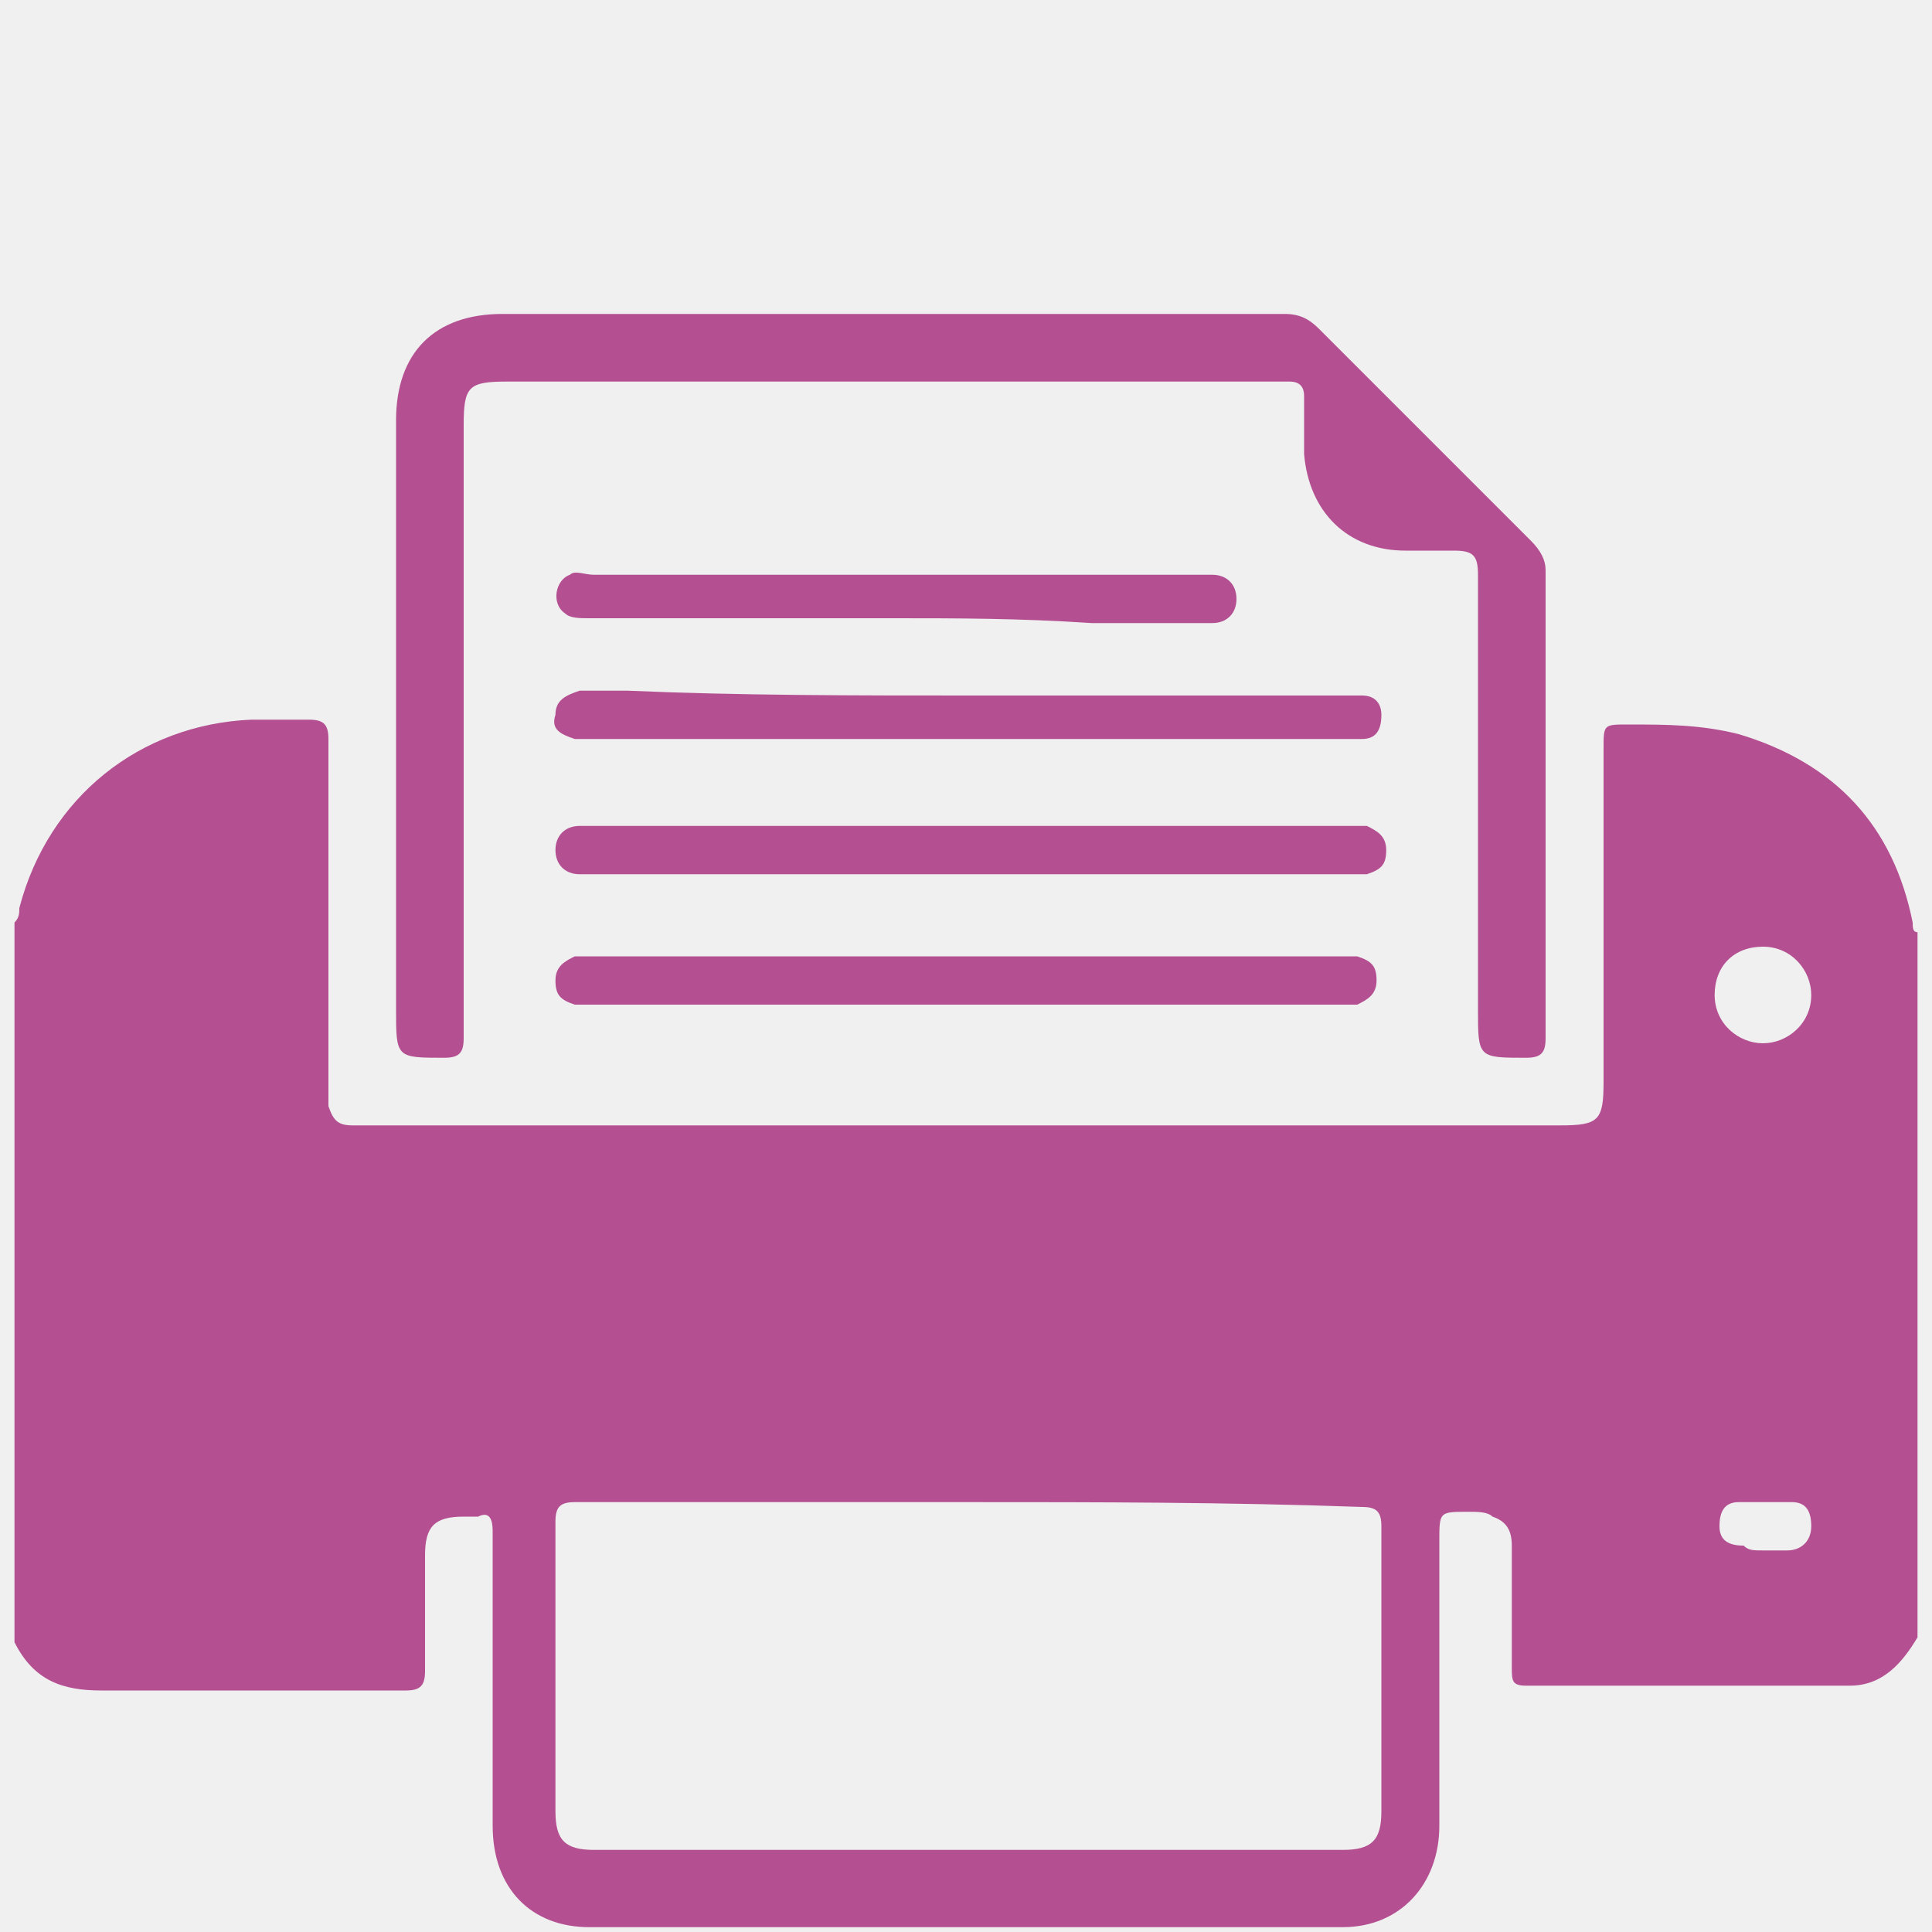
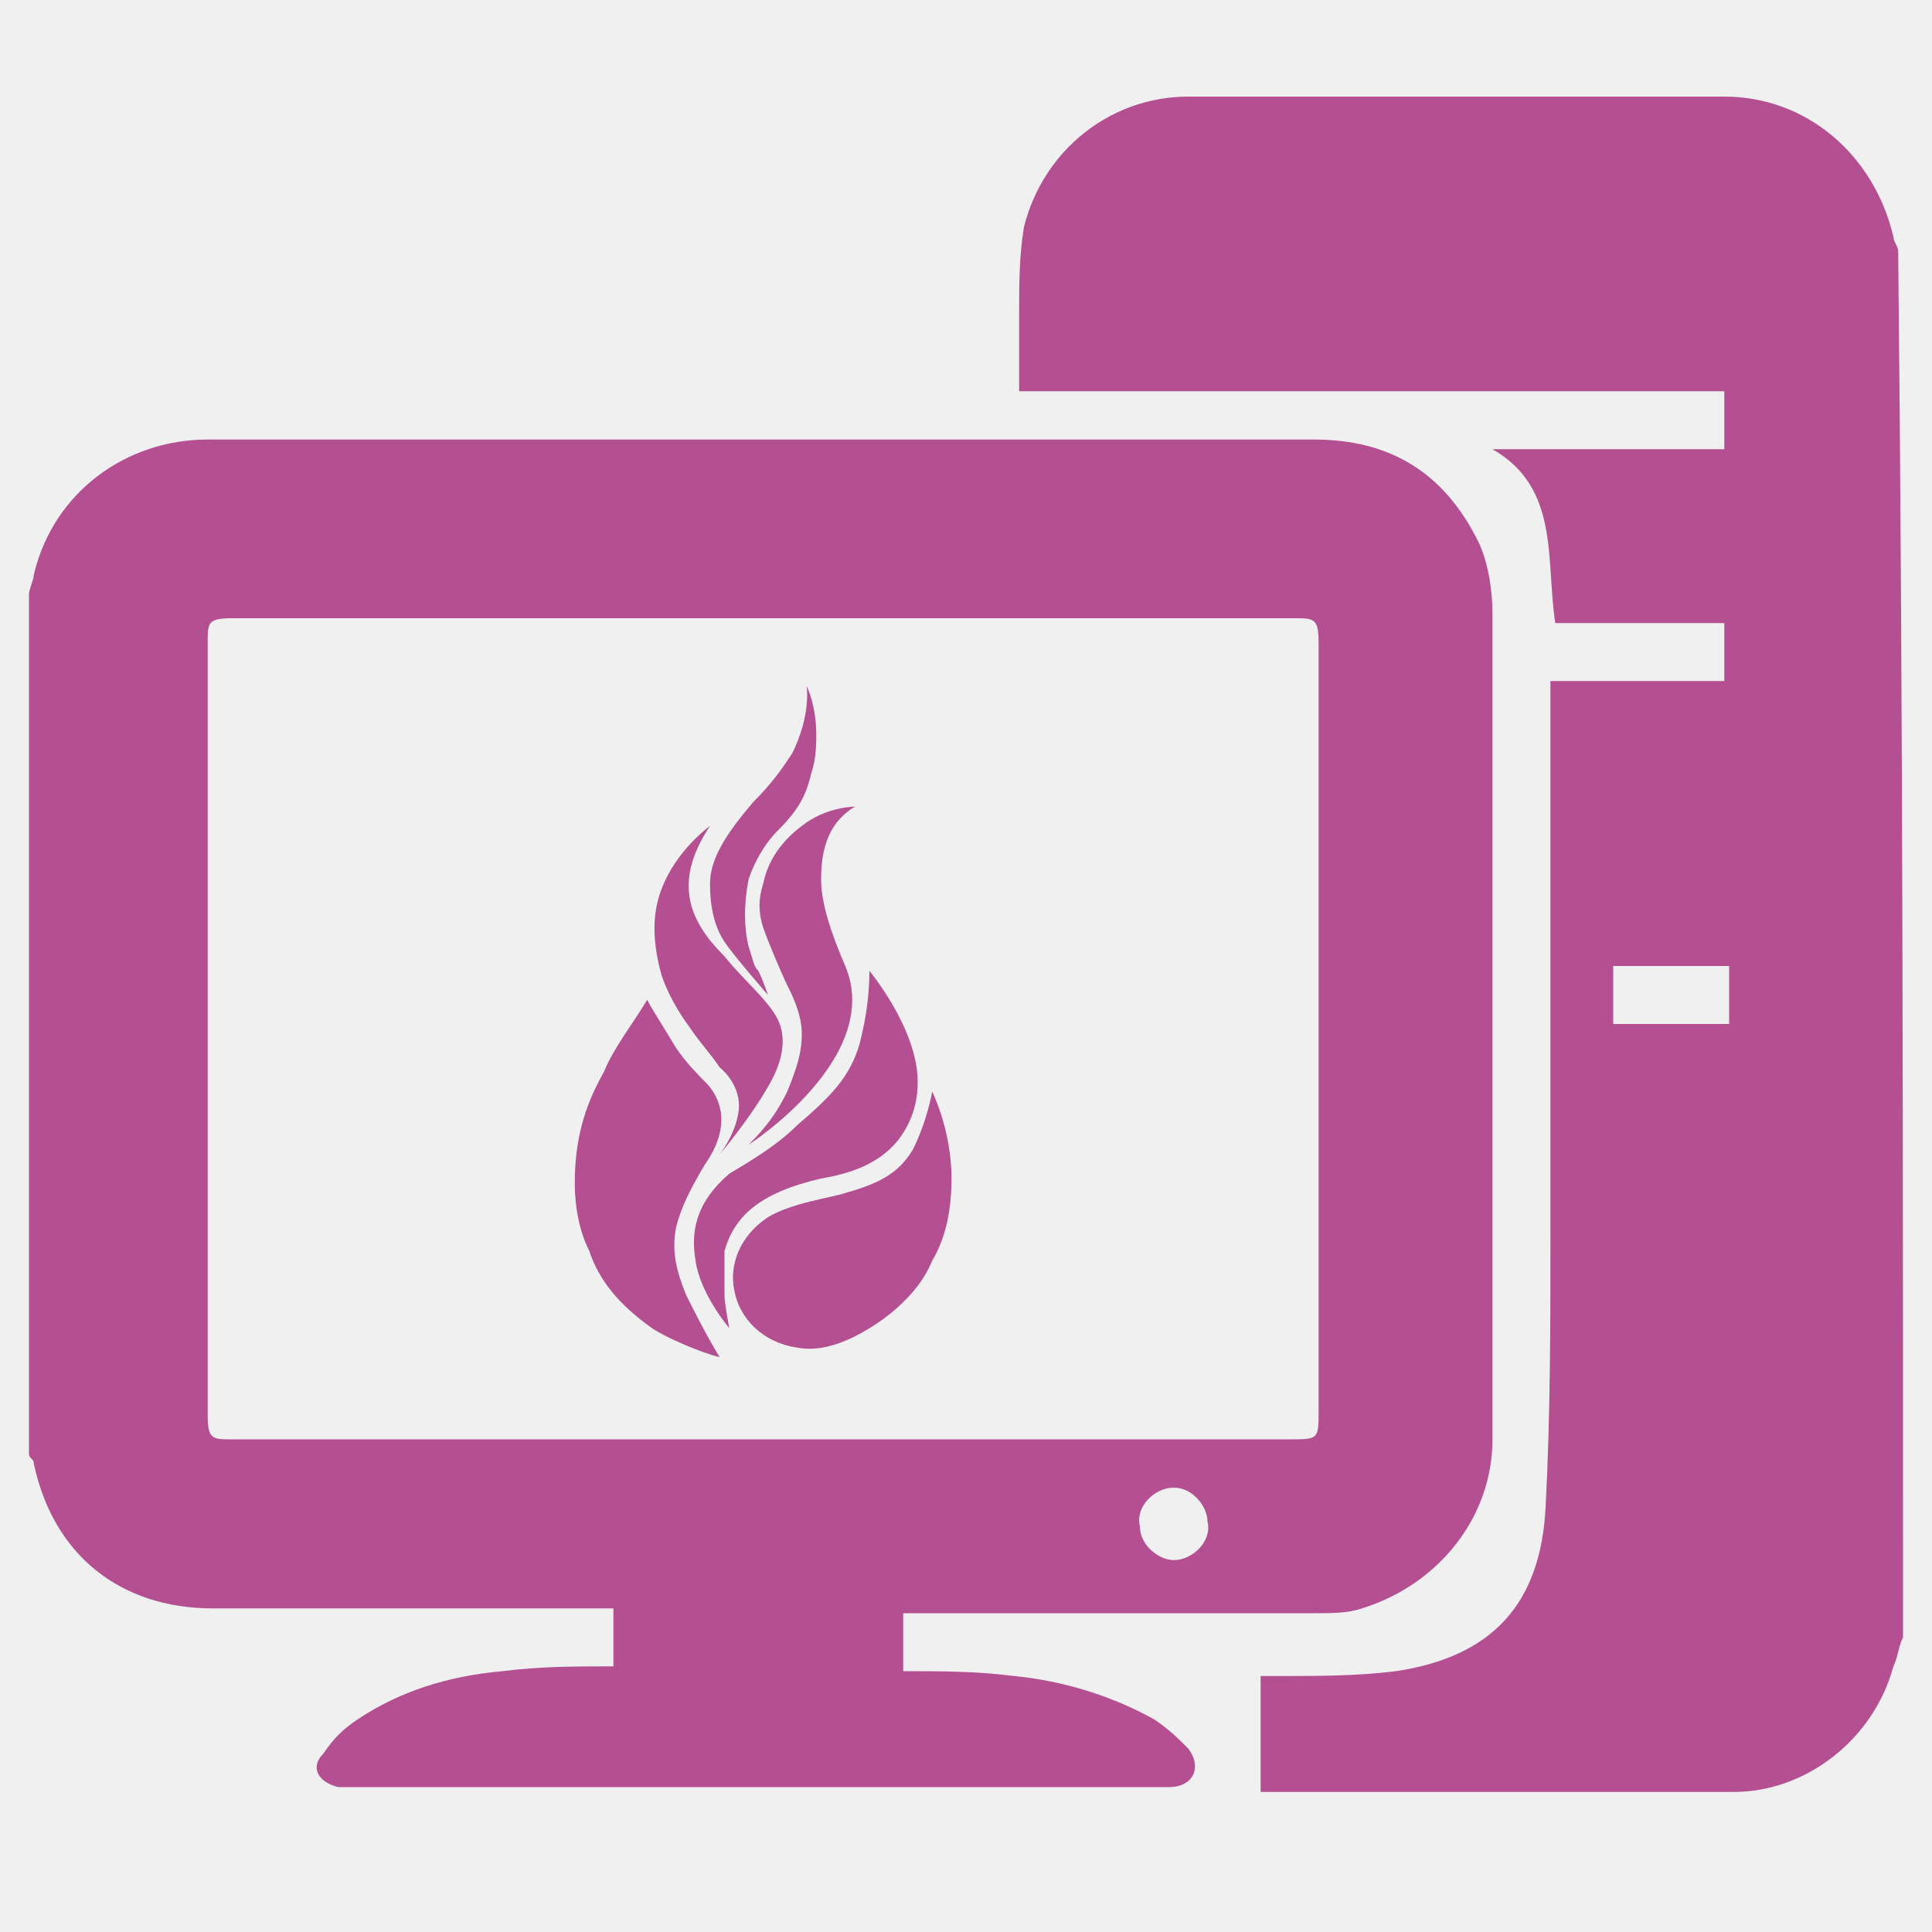
<svg xmlns="http://www.w3.org/2000/svg" version="1.1" id="Слой_1" x="0px" y="0px" viewBox="0 0 40 40" style="enable-background:new 0 0 40 40;" xml:space="preserve">
  <style type="text/css">
	.st0{fill:#FFFFFF;}
	.st1{fill:#1D472A;}
	.st2{fill-rule:evenodd;clip-rule:evenodd;fill:#DE981A;}
	.st3{fill:#DE981A;}
	.st4{fill:none;stroke:#659558;stroke-miterlimit:10;}
	.st5{fill:#B45092;}
	.st6{fill-rule:evenodd;clip-rule:evenodd;fill:#B45092;}
	.st7{fill:#0091C8;}
	.st8{fill:#659558;}
	.st9{fill:#639263;}
	.st10{opacity:0.1;clip-path:url(#SVGID_2_);fill:url(#SVGID_3_);}
	.st11{opacity:0.24;clip-path:url(#SVGID_2_);}
	.st12{opacity:0.24;}
	.st13{opacity:0.31;clip-path:url(#SVGID_5_);}
	.st14{opacity:0.31;}
	.st15{clip-path:url(#SVGID_7_);fill:#C2DBCB;}
	.st16{clip-path:url(#SVGID_7_);}
	.st17{fill:#C9E2F2;}
	.st18{opacity:0.67;clip-path:url(#SVGID_5_);}
	.st19{fill:none;}
	.st20{opacity:0.65;fill:#B8D5BC;}
	.st21{clip-path:url(#SVGID_5_);fill:none;}
	.st22{clip-path:url(#SVGID_2_);fill:#FFFFFF;stroke:#639263;stroke-miterlimit:10;}
	.st23{clip-path:url(#SVGID_2_);fill:none;}
	.st24{clip-path:url(#SVGID_2_);}
	.st25{clip-path:url(#SVGID_2_);fill:none;stroke:#608D61;stroke-miterlimit:10;}
	.st26{opacity:0.91;}
	.st27{opacity:0.68;}
	.st28{fill-rule:evenodd;clip-rule:evenodd;fill:#FFFFFF;}
	.st29{fill-rule:evenodd;clip-rule:evenodd;fill:#639263;}
	.st30{opacity:0.1;clip-path:url(#SVGID_9_);fill:url(#SVGID_10_);}
	.st31{opacity:0.24;clip-path:url(#SVGID_9_);}
	.st32{opacity:0.31;clip-path:url(#SVGID_12_);}
	.st33{clip-path:url(#SVGID_14_);fill:#C2DBCB;}
	.st34{clip-path:url(#SVGID_14_);}
	.st35{opacity:0.67;clip-path:url(#SVGID_12_);}
	.st36{clip-path:url(#SVGID_12_);fill:none;}
	.st37{clip-path:url(#SVGID_9_);fill:#FFFFFF;stroke:#639263;stroke-miterlimit:10;}
	.st38{clip-path:url(#SVGID_9_);fill:none;}
	.st39{clip-path:url(#SVGID_9_);}
	.st40{clip-path:url(#SVGID_9_);fill:none;stroke:#608D61;stroke-miterlimit:10;}
	.st41{fill:none;stroke:#638F56;stroke-miterlimit:10;}
	.st42{fill-rule:evenodd;clip-rule:evenodd;fill:#0091C8;}
	.st43{opacity:0.6;}
	.st44{opacity:0.1;clip-path:url(#SVGID_16_);fill:url(#SVGID_17_);stroke:url(#SVGID_18_);stroke-miterlimit:10;}
	.st45{opacity:0.24;clip-path:url(#SVGID_16_);}
	.st46{opacity:0.31;clip-path:url(#SVGID_20_);}
	.st47{clip-path:url(#SVGID_22_);fill:#C2DBCB;}
	.st48{clip-path:url(#SVGID_22_);}
	.st49{opacity:0.67;clip-path:url(#SVGID_20_);}
	.st50{clip-path:url(#SVGID_20_);fill:none;}
	.st51{opacity:0.31;clip-path:url(#SVGID_24_);}
	.st52{clip-path:url(#SVGID_26_);fill:#C2DBCB;}
	.st53{clip-path:url(#SVGID_26_);}
	.st54{opacity:0.67;clip-path:url(#SVGID_24_);}
	.st55{clip-path:url(#SVGID_24_);fill:none;}
	.st56{opacity:0.31;clip-path:url(#SVGID_28_);}
	.st57{clip-path:url(#SVGID_30_);fill:#C2DBCB;}
	.st58{clip-path:url(#SVGID_30_);}
	.st59{opacity:0.67;clip-path:url(#SVGID_28_);}
	.st60{clip-path:url(#SVGID_28_);fill:none;}
	.st61{opacity:0.31;clip-path:url(#SVGID_32_);}
	.st62{clip-path:url(#SVGID_34_);fill:#C2DBCB;}
	.st63{clip-path:url(#SVGID_34_);}
	.st64{opacity:0.67;clip-path:url(#SVGID_32_);}
	.st65{clip-path:url(#SVGID_32_);fill:none;}
	.st66{clip-path:url(#SVGID_16_);fill:none;}
	.st67{fill:#638F56;}
	.st68{opacity:0.1;clip-path:url(#SVGID_36_);fill:url(#SVGID_37_);stroke:url(#SVGID_38_);stroke-miterlimit:10;}
	.st69{opacity:0.24;clip-path:url(#SVGID_36_);}
	.st70{opacity:0.31;clip-path:url(#SVGID_40_);}
	.st71{clip-path:url(#SVGID_42_);fill:#C2DBCB;}
	.st72{clip-path:url(#SVGID_42_);}
	.st73{opacity:0.67;clip-path:url(#SVGID_40_);}
	.st74{clip-path:url(#SVGID_40_);fill:none;}
	.st75{opacity:0.31;clip-path:url(#SVGID_44_);}
	.st76{clip-path:url(#SVGID_46_);fill:#C2DBCB;}
	.st77{clip-path:url(#SVGID_46_);}
	.st78{opacity:0.67;clip-path:url(#SVGID_44_);}
	.st79{clip-path:url(#SVGID_44_);fill:none;}
	.st80{opacity:0.31;clip-path:url(#SVGID_48_);}
	.st81{clip-path:url(#SVGID_50_);fill:#C2DBCB;}
	.st82{clip-path:url(#SVGID_50_);}
	.st83{opacity:0.67;clip-path:url(#SVGID_48_);}
	.st84{clip-path:url(#SVGID_48_);fill:none;}
	.st85{opacity:0.31;clip-path:url(#SVGID_52_);}
	.st86{clip-path:url(#SVGID_54_);fill:#C2DBCB;}
	.st87{clip-path:url(#SVGID_54_);}
	.st88{opacity:0.67;clip-path:url(#SVGID_52_);}
	.st89{clip-path:url(#SVGID_52_);fill:none;}
	.st90{clip-path:url(#SVGID_36_);fill:none;}
	.st91{opacity:0.1;clip-path:url(#SVGID_56_);fill:url(#SVGID_57_);}
	.st92{opacity:0.24;clip-path:url(#SVGID_56_);}
	.st93{opacity:0.31;clip-path:url(#SVGID_59_);}
	.st94{clip-path:url(#SVGID_61_);fill:#C2DBCB;}
	.st95{clip-path:url(#SVGID_61_);}
	.st96{opacity:0.67;clip-path:url(#SVGID_59_);}
	.st97{clip-path:url(#SVGID_59_);fill:none;}
	.st98{clip-path:url(#SVGID_56_);fill:#FFFFFF;stroke:#639263;stroke-miterlimit:10;}
	.st99{clip-path:url(#SVGID_56_);fill:none;}
	.st100{clip-path:url(#SVGID_56_);}
	.st101{clip-path:url(#SVGID_56_);fill:none;stroke:#608D61;stroke-miterlimit:10;}
	.st102{fill:#5F9999;}
</style>
  <g>
-     <path class="st5" d="M0.3,19.1c0.1-0.1,0.1-0.2,0.1-0.3C1,16.5,2.9,15,5.2,14.9c0.4,0,0.8,0,1.2,0c0.3,0,0.4,0.1,0.4,0.4   c0,2.4,0,4.7,0,7.1c0,0.2,0,0.3,0,0.5c0.1,0.3,0.2,0.4,0.5,0.4c0.1,0,0.3,0,0.4,0c8.2,0,16.4,0,24.6,0c0.8,0,0.9-0.1,0.9-0.9   c0-2.3,0-4.6,0-6.9c0-0.5,0-0.5,0.5-0.5c0.8,0,1.5,0,2.3,0.2c2,0.6,3.2,1.9,3.6,3.9c0,0.1,0,0.2,0.1,0.2c0,4.9,0,9.7,0,14.6   c-0.3,0.5-0.7,1-1.4,1c-2.2,0-4.5,0-6.7,0c-0.3,0-0.3-0.1-0.3-0.4c0-0.8,0-1.7,0-2.5c0-0.3-0.1-0.5-0.4-0.6   c-0.1-0.1-0.3-0.1-0.5-0.1c-0.6,0-0.6,0-0.6,0.6c0,2,0,3.9,0,5.9c0,1.2-0.8,2.1-2,2.1c-5.2,0-10.4,0-15.6,0c-1.2,0-2-0.8-2-2.1   c0-2,0-4.1,0-6.1c0-0.3-0.1-0.4-0.3-0.3c-0.1,0-0.2,0-0.3,0c-0.6,0-0.8,0.2-0.8,0.8c0,0.8,0,1.6,0,2.4c0,0.3-0.1,0.4-0.4,0.4   c-2.1,0-4.2,0-6.3,0c-0.8,0-1.4-0.2-1.8-1C0.3,28.8,0.3,23.9,0.3,19.1z M20,31.1c-2.7,0-5.4,0-8.1,0c-0.3,0-0.4,0.1-0.4,0.4   c0,2,0,4,0,6c0,0.6,0.2,0.8,0.8,0.8c5.2,0,10.3,0,15.5,0c0.6,0,0.8-0.2,0.8-0.8c0-2,0-4,0-5.9c0-0.3-0.1-0.4-0.4-0.4   C25.4,31.1,22.7,31.1,20,31.1z M36.5,21.6c0.5,0,1-0.4,1-1c0-0.5-0.4-1-1-1c-0.6,0-1,0.4-1,1C35.5,21.2,36,21.6,36.5,21.6z    M36.5,32.1C36.5,32.1,36.5,32.1,36.5,32.1c0.2,0,0.4,0,0.5,0c0.3,0,0.5-0.2,0.5-0.5c0-0.3-0.1-0.5-0.4-0.5c-0.4,0-0.8,0-1.1,0   c-0.3,0-0.4,0.2-0.4,0.5c0,0.3,0.2,0.4,0.5,0.4C36.2,32.1,36.3,32.1,36.5,32.1z" />
-     <path class="st5" d="M18.5,6.5c2.7,0,5.4,0,8.1,0c0.3,0,0.5,0.1,0.7,0.3c1.5,1.5,2.9,2.9,4.4,4.4c0.2,0.2,0.3,0.4,0.3,0.6   c0,3.2,0,6.4,0,9.7c0,0.3-0.1,0.4-0.4,0.4c-1,0-1,0-1-1c0-3,0-6,0-9c0-0.4-0.1-0.5-0.5-0.5c-0.3,0-0.7,0-1,0c-1.2,0-2-0.8-2.1-2   c0-0.4,0-0.8,0-1.2c0-0.2-0.1-0.3-0.3-0.3c-0.1,0-0.1,0-0.2,0c-5.3,0-10.6,0-16,0c-0.8,0-0.9,0.1-0.9,0.9c0,4.2,0,8.5,0,12.7   c0,0.3-0.1,0.4-0.4,0.4c-1,0-1,0-1-1c0-4.1,0-8.1,0-12.2c0-1.4,0.8-2.2,2.2-2.2C13.1,6.5,15.8,6.5,18.5,6.5z" />
-     <path class="st5" d="M20.1,14.4c2.6,0,5.2,0,7.8,0c0.1,0,0.2,0,0.3,0c0.3,0,0.4,0.2,0.4,0.4c0,0.3-0.1,0.5-0.4,0.5   c-0.1,0-0.3,0-0.4,0c-5.2,0-10.4,0-15.6,0c-0.1,0-0.2,0-0.3,0c-0.3-0.1-0.5-0.2-0.4-0.5c0-0.3,0.2-0.4,0.5-0.5c0.3,0,0.7,0,1,0   C15.3,14.4,17.7,14.4,20.1,14.4z" />
-     <path class="st5" d="M20,20.8c-2.6,0-5.2,0-7.8,0c-0.1,0-0.2,0-0.3,0c-0.3-0.1-0.4-0.2-0.4-0.5c0-0.3,0.2-0.4,0.4-0.5   c0.1,0,0.2,0,0.3,0c5.2,0,10.4,0,15.6,0c0.1,0,0.2,0,0.3,0c0.3,0.1,0.4,0.2,0.4,0.5c0,0.3-0.2,0.4-0.4,0.5c-0.1,0-0.2,0-0.3,0   C25.3,20.8,22.7,20.8,20,20.8z" />
-     <path class="st5" d="M20,18.1c-2.6,0-5.2,0-7.7,0c-0.1,0-0.2,0-0.3,0c-0.3,0-0.5-0.2-0.5-0.5c0-0.3,0.2-0.5,0.5-0.5   c0.1,0,0.2,0,0.3,0c5.2,0,10.4,0,15.6,0c0.1,0,0.3,0,0.4,0c0.2,0.1,0.4,0.2,0.4,0.5c0,0.3-0.1,0.4-0.4,0.5c-0.1,0-0.3,0-0.4,0   C25.2,18.1,22.6,18.1,20,18.1z" />
-     <path class="st5" d="M18.5,12.8c-2.1,0-4.2,0-6.3,0c-0.2,0-0.4,0-0.5-0.1c-0.3-0.2-0.2-0.7,0.1-0.8c0.1-0.1,0.3,0,0.5,0   c4.2,0,8.3,0,12.5,0c0.1,0,0.2,0,0.3,0c0.3,0,0.5,0.2,0.5,0.5c0,0.3-0.2,0.5-0.5,0.5c-0.8,0-1.7,0-2.5,0   C21.1,12.8,19.8,12.8,18.5,12.8z" />
+     <path class="st5" d="M0.6,12.3c0-0.1,0.1-0.3,0.1-0.4c0.4-1.7,1.9-2.8,3.6-2.8c3.5,0,6.9,0,10.4,0c4.2,0,8.3,0,12.5,0   c1.6,0,2.7,0.7,3.4,2.1c0.2,0.4,0.3,1,0.3,1.5c0,5.7,0,11.4,0,17.1c0,1.6-1.1,3-2.7,3.5c-0.3,0.1-0.6,0.1-1,0.1c-2.7,0-5.4,0-8.1,0   c-0.1,0-0.3,0-0.4,0c0,0.4,0,0.8,0,1.2c0.8,0,1.5,0,2.3,0.1c1,0.1,2,0.4,2.9,0.9c0.3,0.2,0.5,0.4,0.7,0.6c0.3,0.4,0.1,0.8-0.4,0.8   c-0.8,0-1.7,0-2.5,0c-4.8,0-9.6,0-14.4,0c-0.1,0-0.2,0-0.3,0c-0.4-0.1-0.6-0.4-0.3-0.7c0.2-0.3,0.4-0.5,0.7-0.7   c0.9-0.6,1.9-0.9,3-1c0.8-0.1,1.5-0.1,2.3-0.1c0-0.4,0-0.8,0-1.2c-0.1,0-0.2,0-0.3,0c-2.7,0-5.3,0-8,0c-1.9,0-3.3-1.1-3.7-3   c0-0.1-0.1-0.1-0.1-0.2C0.6,24.2,0.6,18.2,0.6,12.3z M15.7,29.8C15.7,29.8,15.7,29.8,15.7,29.8c3.7,0,7.3,0,11,0   c0.6,0,0.6,0,0.6-0.6c0-5.3,0-10.6,0-15.9c0-0.5-0.1-0.5-0.5-0.5c-7.3,0-14.7,0-22,0c-0.5,0-0.5,0.1-0.5,0.5c0,5.3,0,10.6,0,16   c0,0.5,0.1,0.5,0.5,0.5C8.4,29.8,12.1,29.8,15.7,29.8z M24.3,30.8c-0.4,0-0.8,0.4-0.7,0.8c0,0.4,0.4,0.7,0.7,0.7   c0.4,0,0.8-0.4,0.7-0.8C25,31.2,24.7,30.8,24.3,30.8z" />
+     <path class="st5" d="M39.4,33.9c-0.1,0.2-0.1,0.4-0.2,0.6c-0.4,1.5-1.8,2.6-3.3,2.6c-3.2,0-6.5,0-9.7,0c0,0-0.1,0-0.1,0   c0-0.8,0-1.6,0-2.4c0.1,0,0.3,0,0.4,0c0.8,0,1.6,0,2.4-0.1c2-0.3,3-1.4,3.1-3.4c0.1-1.9,0.1-3.8,0.1-5.7c0-3.7,0-7.3,0-11   c0-0.1,0-0.3,0-0.4c1.2,0,2.4,0,3.6,0c0-0.4,0-0.8,0-1.2c-1.1,0-2.3,0-3.5,0c-0.2-1.3,0.1-2.8-1.3-3.6c1.7,0,3.2,0,4.8,0   c0-0.4,0-0.8,0-1.2c-4.9,0-9.7,0-14.6,0c0-0.6,0-1.1,0-1.6c0-0.6,0-1.2,0.1-1.8c0.4-1.6,1.8-2.7,3.4-2.7c3.7,0,7.4,0,11.1,0   c1.7,0,3.1,1.2,3.5,2.9c0,0.1,0.1,0.2,0.1,0.3C39.4,14.6,39.4,24.2,39.4,33.9z M33.4,21.2c0.8,0,1.6,0,2.4,0c0-0.4,0-0.8,0-1.2   c-0.8,0-1.6,0-2.4,0C33.4,20.4,33.4,20.8,33.4,21.2z" />
+     <g>
+       <path class="st6" d="M18.9,23.8c-0.3,0.5-0.7,0.7-1.4,0.9c-0.3,0.1-1.1,0.2-1.6,0.5c-0.6,0.4-0.8,1-0.7,1.5    c0.1,0.6,0.6,1.1,1.3,1.2c0.5,0.1,1.1-0.1,1.8-0.6c0.4-0.3,0.8-0.7,1-1.2c0.3-0.5,0.4-1.1,0.4-1.7c0-1-0.4-1.8-0.4-1.8    S19.2,23.2,18.9,23.8z" />
+       <path class="st6" d="M14.9,28.1c-0.3-0.5-0.5-0.9-0.7-1.3c-0.2-0.5-0.3-0.9-0.2-1.4c0.1-0.4,0.3-0.8,0.6-1.3c0.7-1,0.1-1.6,0-1.7    c-0.1-0.1-0.4-0.4-0.6-0.7c-0.3-0.5-0.5-0.8-0.6-1c-0.3,0.5-0.7,1-0.9,1.5c-0.4,0.7-0.6,1.4-0.6,2.3c0,0.5,0.1,1,0.3,1.4    c0.2,0.6,0.6,1.1,1.3,1.6C13.8,27.7,14.5,28,14.9,28.1z" />
+       <path class="st6" d="M17.8,21.6c-0.2,0.7-0.6,1.1-1.3,1.7c-0.4,0.4-0.9,0.7-1.4,1c-0.7,0.6-0.8,1.2-0.7,1.8    c0.1,0.7,0.7,1.4,0.7,1.4s-0.1-0.5-0.1-0.7c0-0.3,0-0.6,0-0.9c0.2-0.7,0.7-1.2,2-1.5c0.6-0.1,1.2-0.3,1.6-0.8    c0.3-0.4,0.4-0.8,0.4-1.2c0-1.1-1-2.3-1-2.3C18,20.7,17.9,21.2,17.8,21.6L17.8,21.6z M16.4,15.6L16.4,15.6    c0.4-0.8,0.3-1.4,0.3-1.4s0.2,0.4,0.2,1c0,0.2,0,0.5-0.1,0.8c-0.1,0.4-0.2,0.7-0.7,1.2c-0.3,0.3-0.5,0.7-0.6,1    c-0.1,0.5-0.1,1,0,1.4c0.1,0.3,0.1,0.4,0.2,0.5c0.1,0.2,0.2,0.5,0.2,0.5s-0.7-0.8-0.9-1.1c-0.2-0.3-0.3-0.7-0.3-1.2    c0-0.5,0.3-1,0.9-1.7C16,16.2,16.2,15.9,16.4,15.6L16.4,15.6z M13.7,18.4L13.7,18.4c0.3-0.8,1-1.3,1-1.3c-0.8,1.2-0.4,2,0.3,2.7    c0.4,0.5,0.9,0.9,1.1,1.3c0.2,0.4,0.1,0.9-0.2,1.4c-0.4,0.7-1,1.4-1,1.4c0.3-0.4,0.4-0.8,0.4-1c0-0.5-0.4-0.8-0.4-0.8    c-0.2-0.3-0.4-0.5-0.6-0.8c-0.3-0.4-0.5-0.8-0.6-1.1C13.5,19.5,13.5,18.9,13.7,18.4L13.7,18.4z M16.6,17.1L16.6,17.1    c0.5-0.4,1.1-0.4,1.1-0.4C17.2,17,17,17.5,17,18.2c0,0.5,0.2,1.1,0.5,1.8c0.8,1.9-2,3.7-2,3.7c0.4-0.4,0.6-0.7,0.8-1.1    c0.2-0.5,0.3-0.8,0.3-1.2c0-0.4-0.2-0.8-0.3-1c-0.1-0.2-0.4-0.9-0.5-1.2c-0.1-0.3-0.1-0.6,0-0.9C15.9,17.8,16.2,17.4,16.6,17.1z" />
+     </g>
  </g>
</svg>
